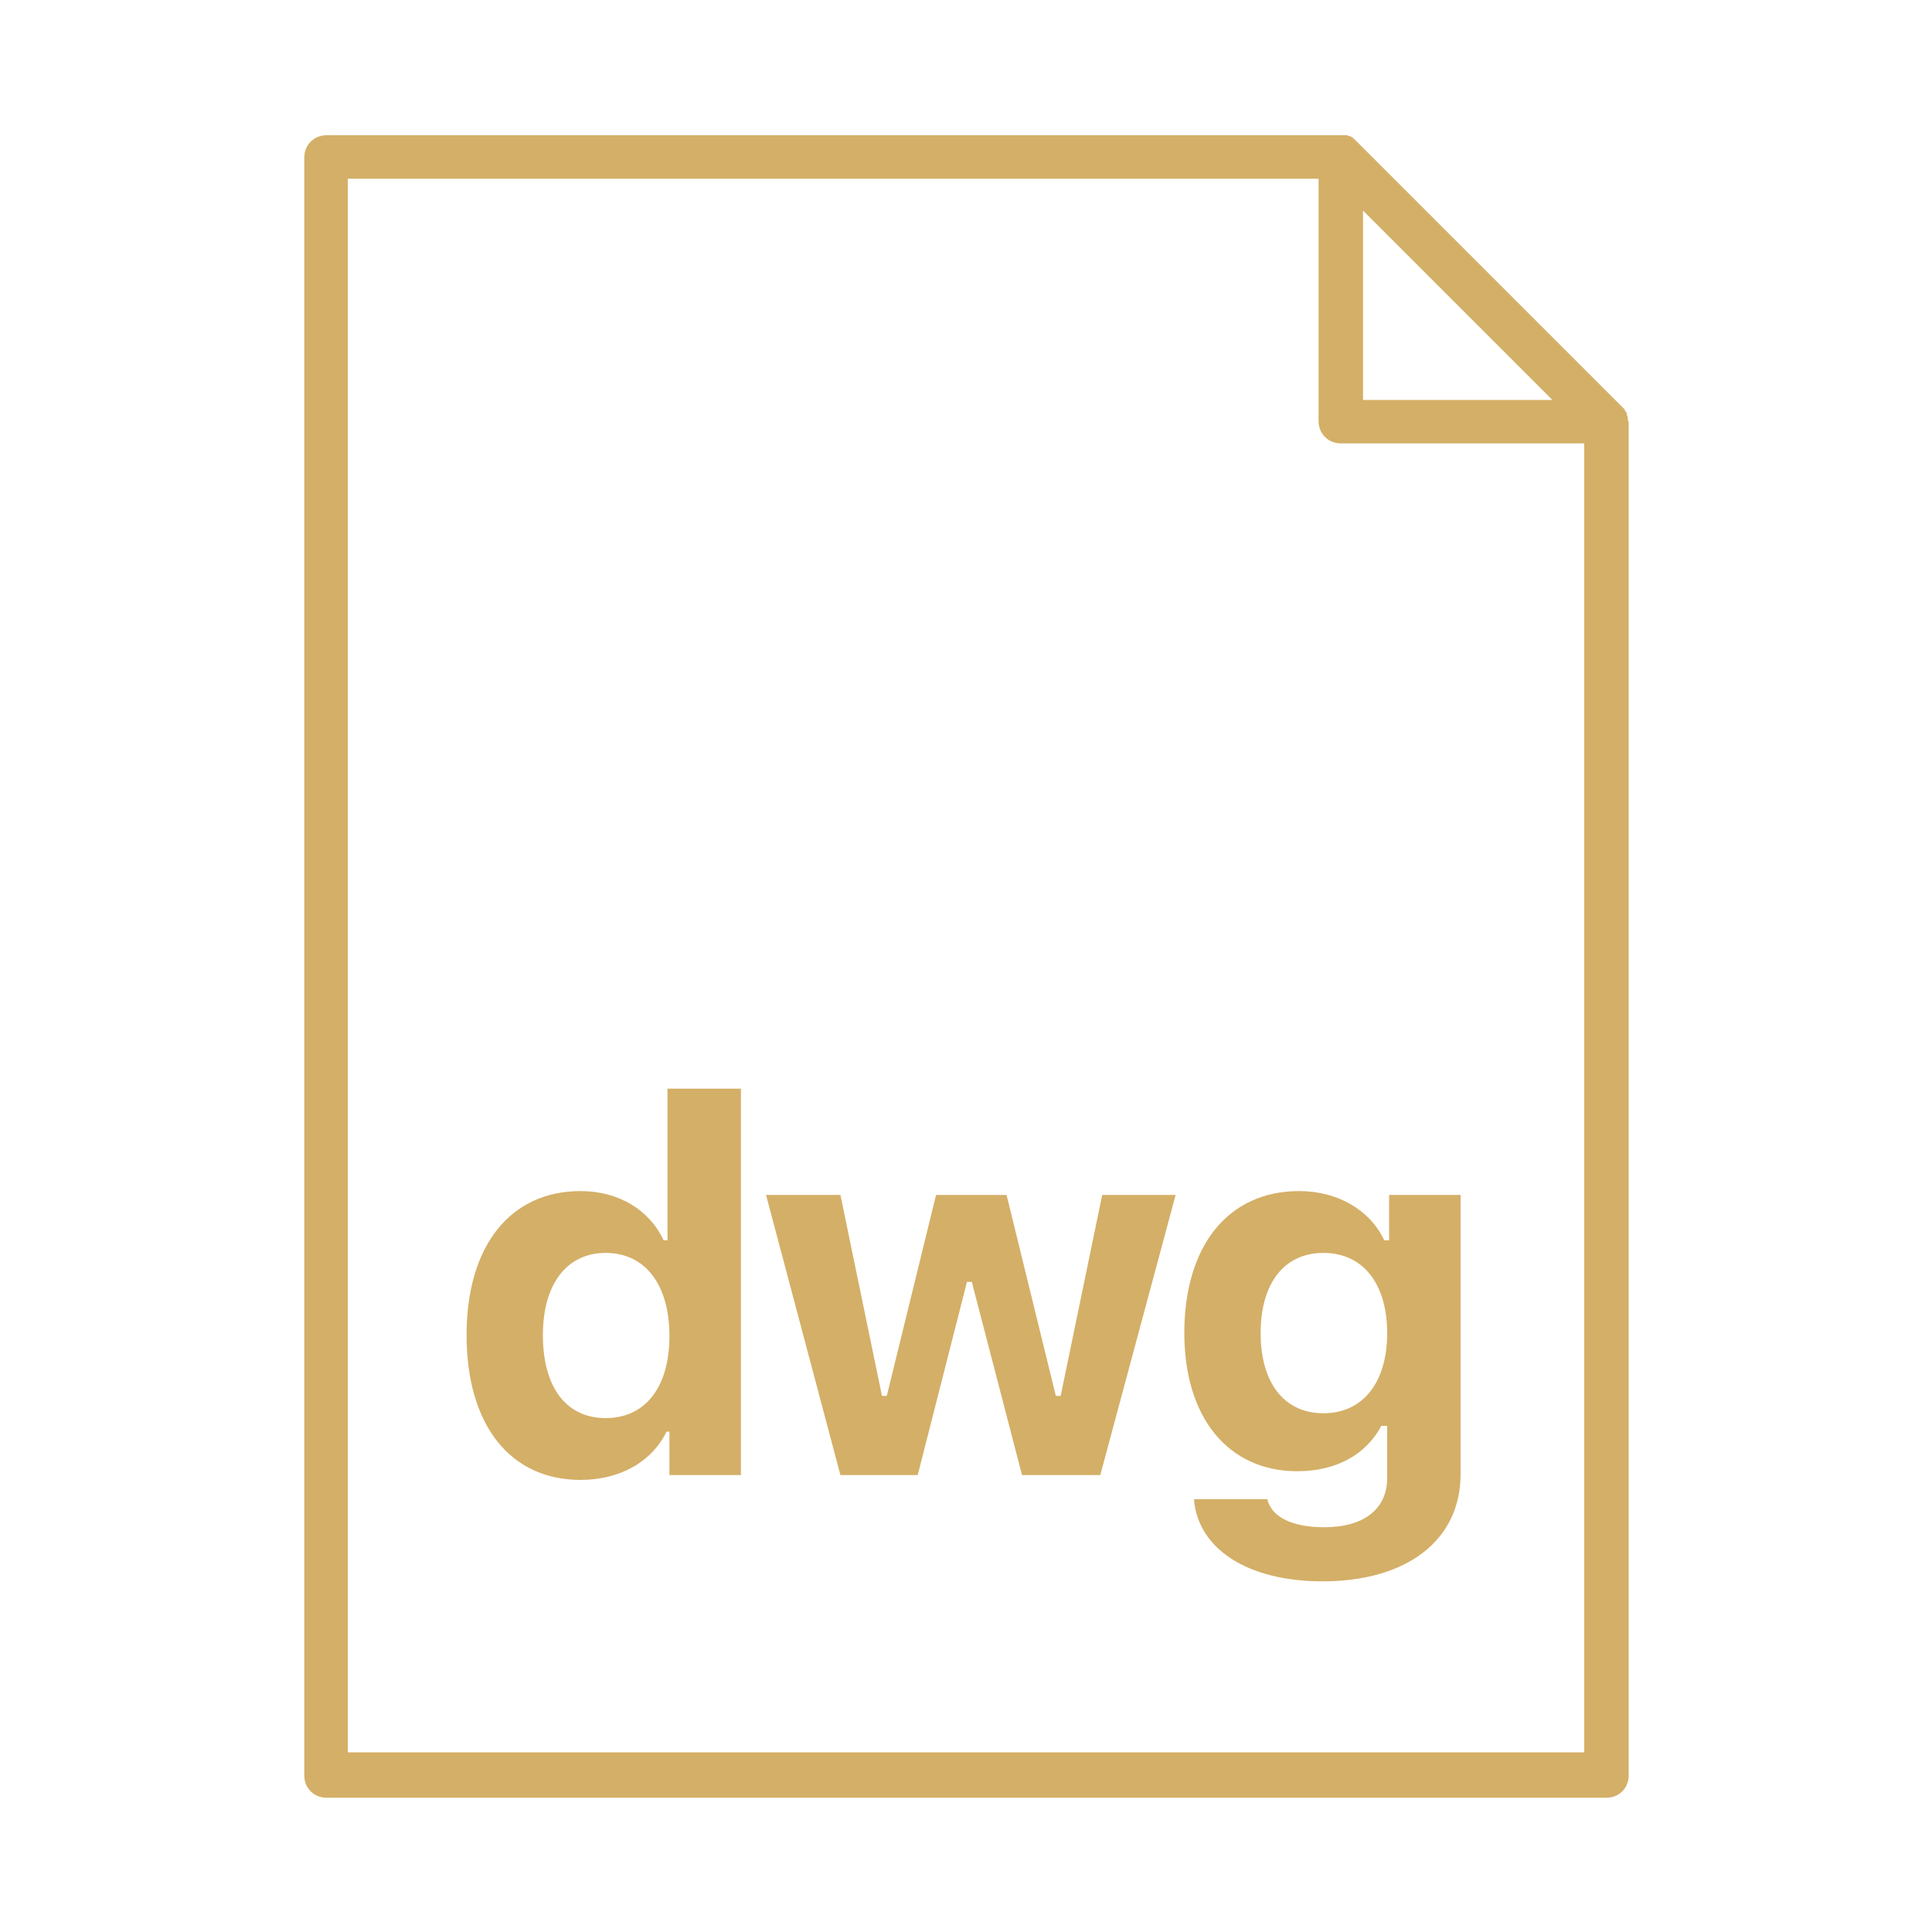
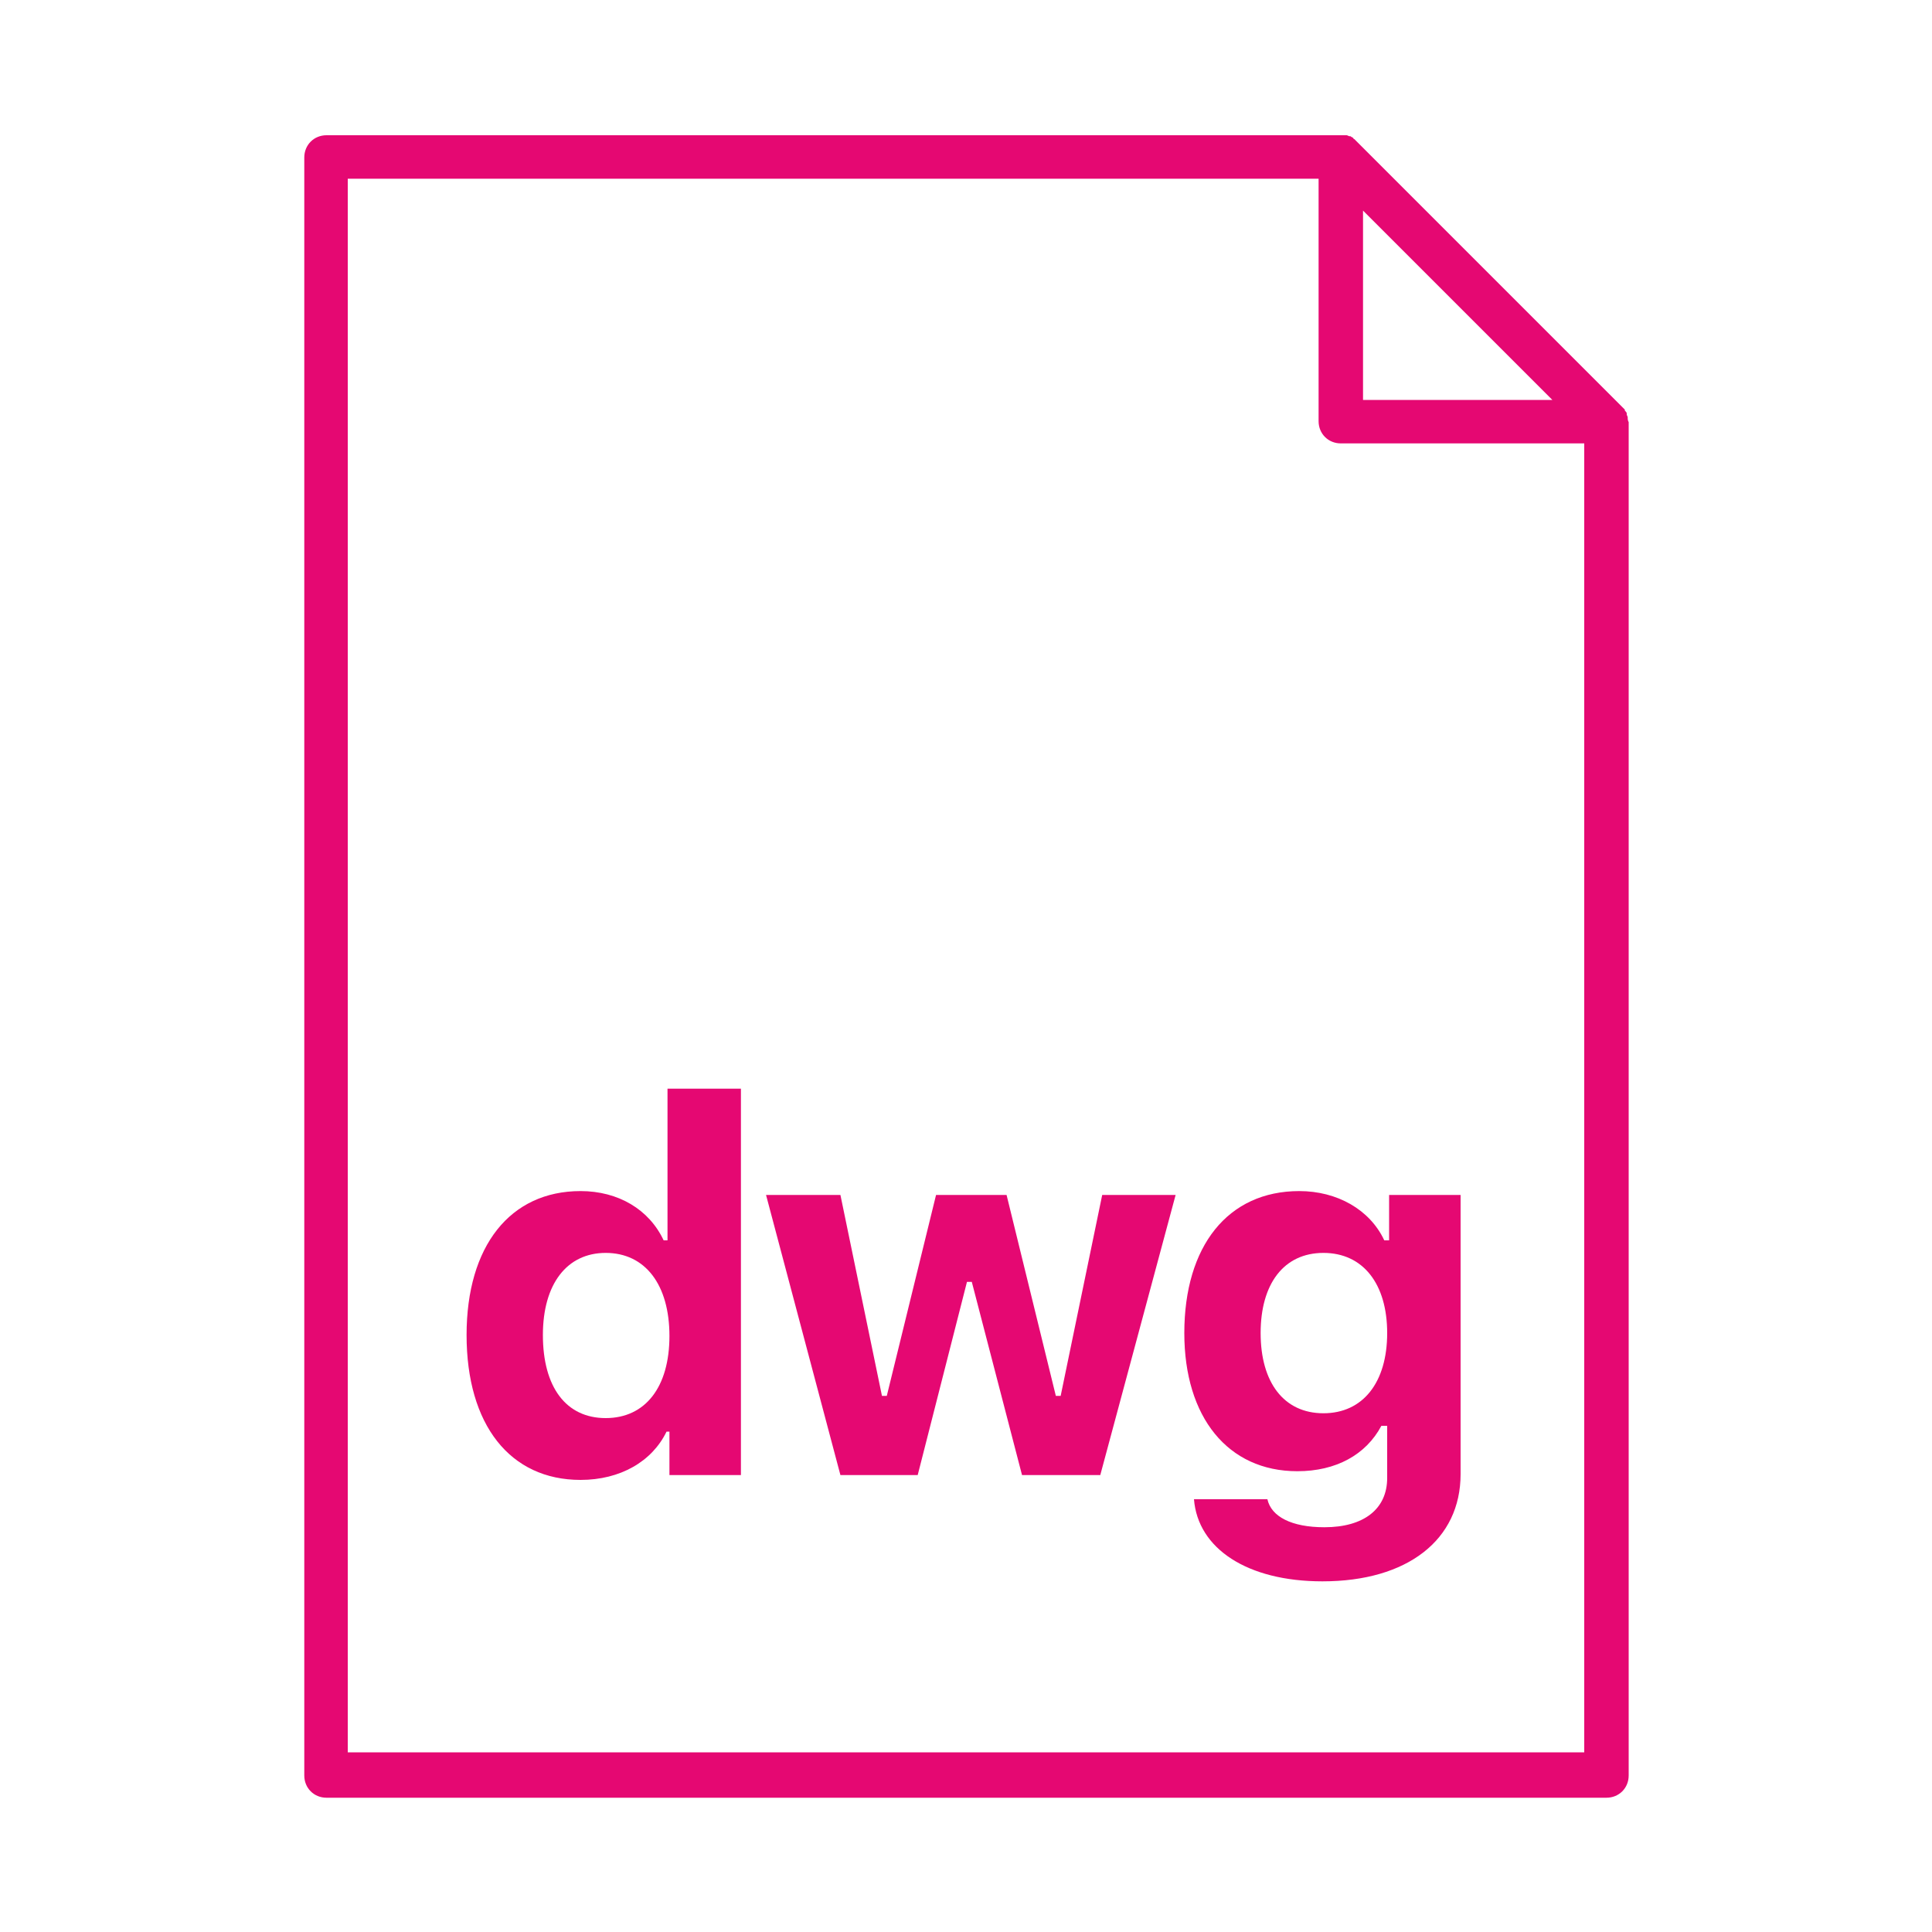
- <svg xmlns="http://www.w3.org/2000/svg" version="1.1" baseProfile="tiny" id="Layer_1" x="0px" y="0px" viewBox="0 0 200 200" xml:space="preserve">
+ <svg xmlns="http://www.w3.org/2000/svg" version="1.1" id="Layer_1" x="0px" y="0px" viewBox="0 0 200 200" style="enable-background:new 0 0 200 200;" xml:space="preserve">
+   <style type="text/css">
+ 	.st0{fill:#E50872;}
+ </style>
  <g>
    <g>
-       <path fill="#D4AF67" d="M48.3,138.2c0-9.2,4.5-14.9,11.8-14.9c3.9,0,7.1,1.9,8.6,5.1h0.4v-15.7h7.6v40h-7.4v-4.5H69    c-1.5,3.1-4.8,5-8.9,5C52.8,153.2,48.3,147.5,48.3,138.2z M56.2,138.2c0,5.4,2.4,8.6,6.5,8.6c4.1,0,6.6-3.2,6.6-8.5    c0-5.3-2.5-8.6-6.6-8.6C58.7,129.7,56.2,132.9,56.2,138.2z" />
-       <path fill="#D4AF67" d="M113.9,152.7h-8.1l-5.2-20h-0.5l-5.1,20h-8l-7.7-29H87l4.3,20.8h0.5l5.1-20.8h7.3l5.1,20.8h0.5l4.3-20.8    h7.6L113.9,152.7z" />
-       <path fill="#D4AF67" d="M123.6,155.2h7.6c0.4,1.8,2.5,2.9,5.9,2.9c4.1,0,6.5-1.9,6.5-5.1v-5.4H143c-1.6,3-4.7,4.7-8.7,4.7    c-7.2,0-11.7-5.6-11.7-14.3c0-9,4.5-14.7,11.9-14.7c3.9,0,7.3,1.9,8.8,5.1h0.5v-4.7h7.4v28.9c0,6.8-5.5,11.1-14.3,11.1    C129.1,163.7,124,160.3,123.6,155.2z M143.6,138c0-5.1-2.5-8.3-6.6-8.3s-6.5,3.2-6.5,8.3c0,5.1,2.4,8.3,6.5,8.3    C141.1,146.3,143.6,143.1,143.6,138z" />
+       <path class="st0" d="M48.3,138.2c0-9.2,4.5-14.9,11.8-14.9c3.9,0,7.1,1.9,8.6,5.1h0.4v-15.7h7.6v40h-7.4v-4.5H69    c-1.5,3.1-4.8,5-8.9,5C52.8,153.2,48.3,147.5,48.3,138.2z M56.2,138.2c0,5.4,2.4,8.6,6.5,8.6s6.6-3.2,6.6-8.5s-2.5-8.6-6.6-8.6    C58.7,129.7,56.2,132.9,56.2,138.2z" />
+       <path class="st0" d="M113.9,152.7h-8.1l-5.2-20h-0.5l-5.1,20h-8l-7.7-29H87l4.3,20.8h0.5l5.1-20.8h7.3l5.1,20.8h0.5l4.3-20.8h7.6    L113.9,152.7z" />
+       <path class="st0" d="M123.6,155.2h7.6c0.4,1.8,2.5,2.9,5.9,2.9c4.1,0,6.5-1.9,6.5-5.1v-5.4H143c-1.6,3-4.7,4.7-8.7,4.7    c-7.2,0-11.7-5.6-11.7-14.3c0-9,4.5-14.7,11.9-14.7c3.9,0,7.3,1.9,8.8,5.1h0.5v-4.7h7.4v28.9c0,6.8-5.5,11.1-14.3,11.1    C129.1,163.7,124,160.3,123.6,155.2z M143.6,138c0-5.1-2.5-8.3-6.6-8.3s-6.5,3.2-6.5,8.3s2.4,8.3,6.5,8.3S143.6,143.1,143.6,138z" />
    </g>
    <g>
-       <path fill="#D4AF67" d="M168.5,43.2c0-0.1-0.1-0.2-0.1-0.3c0,0,0-0.1,0-0.1c0-0.1-0.1-0.2-0.2-0.3c0,0,0-0.1,0-0.1    c-0.1-0.1-0.2-0.2-0.3-0.3l-27.4-27.4c-0.1-0.1-0.2-0.2-0.3-0.3c0,0-0.1,0-0.1-0.1c-0.1-0.1-0.2-0.1-0.3-0.2c0,0-0.1,0-0.1,0    c-0.1,0-0.2-0.1-0.3-0.1c-0.1,0-0.3,0-0.5,0H33.8c-1.3,0-2.3,1-2.3,2.3v167.5c0,1.3,1,2.3,2.3,2.3h132.5c1.3,0,2.3-1,2.3-2.3V43.7    C168.5,43.5,168.5,43.4,168.5,43.2z M141.1,21.8l19.6,19.6h-19.6V21.8z M36,181.5V18.5h100.5v25.1c0,1.3,1,2.3,2.3,2.3H164v135.5    H36z" />
+       <path class="st0" d="M168.5,43.2c0-0.1-0.1-0.2-0.1-0.3v-0.1c0-0.1-0.1-0.2-0.2-0.3v-0.1c-0.1-0.1-0.2-0.2-0.3-0.3l-27.4-27.4    c-0.1-0.1-0.2-0.2-0.3-0.3c0,0-0.1,0-0.1-0.1c-0.1-0.1-0.2-0.1-0.3-0.2h-0.1c-0.1,0-0.2-0.1-0.3-0.1s-0.3,0-0.5,0H33.8    c-1.3,0-2.3,1-2.3,2.3v167.5c0,1.3,1,2.3,2.3,2.3h132.5c1.3,0,2.3-1,2.3-2.3V43.7C168.5,43.5,168.5,43.4,168.5,43.2z M141.1,21.8    l19.6,19.6h-19.6V21.8z M36,181.5v-163h100.5v25.1c0,1.3,1,2.3,2.3,2.3H164v135.5H36V181.5z" />
    </g>
  </g>
</svg>
